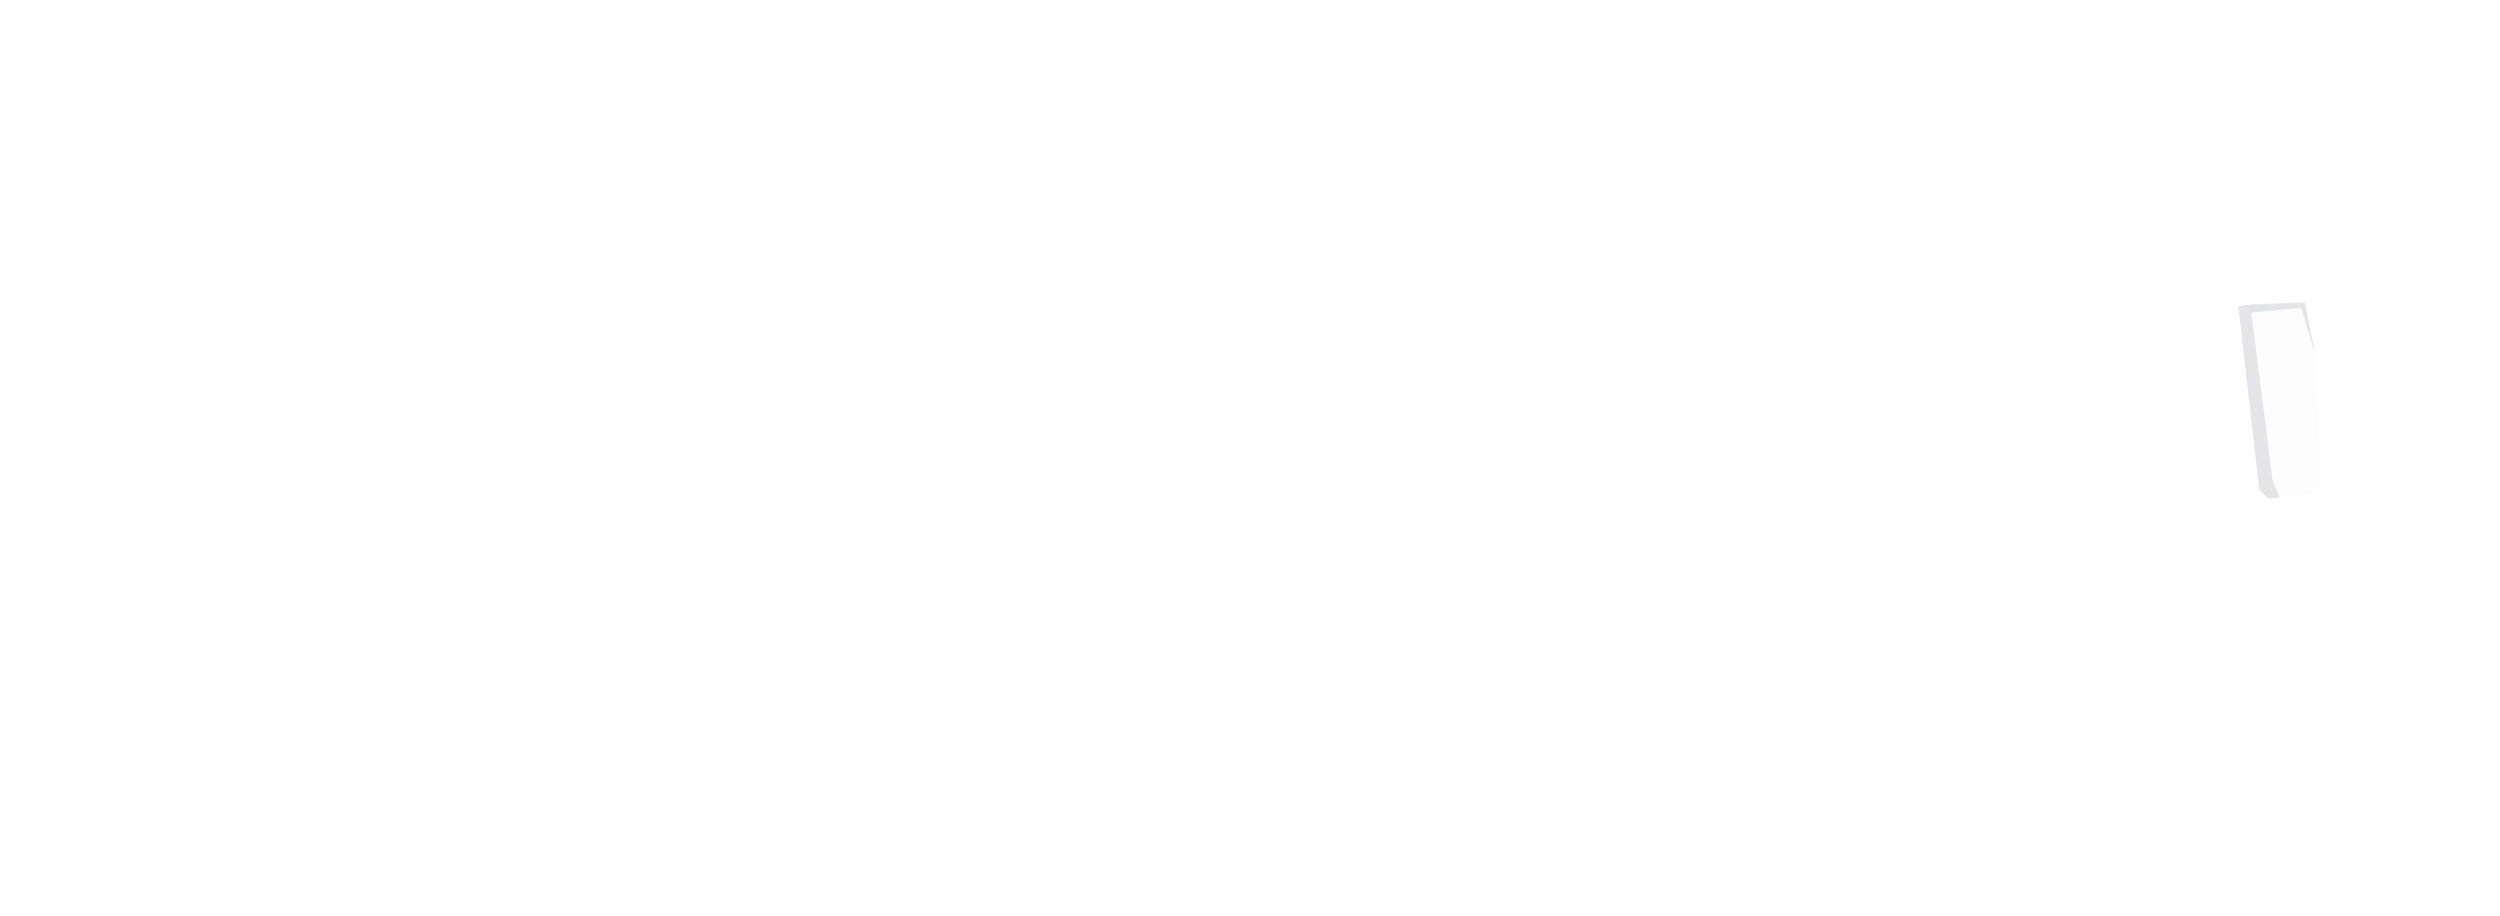
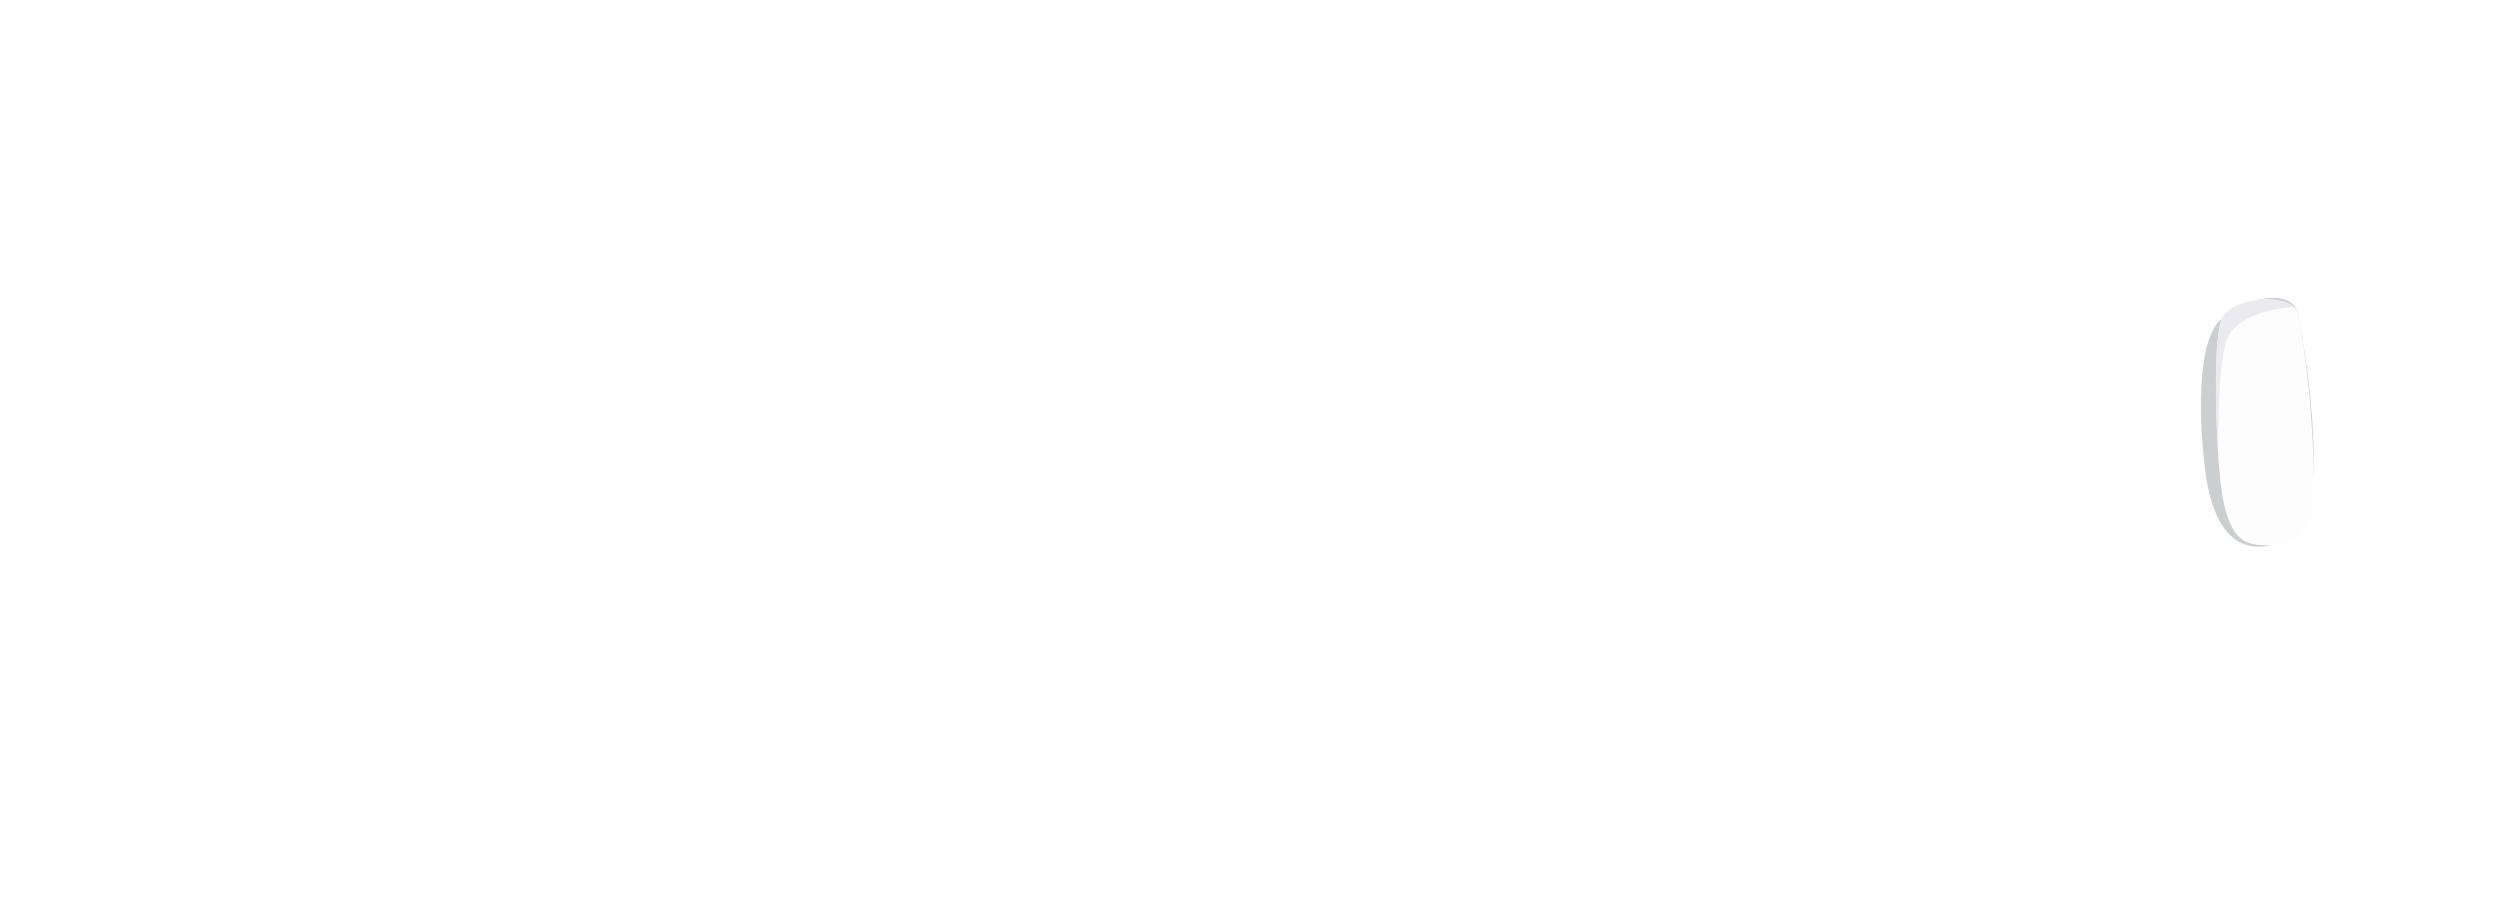
<svg xmlns="http://www.w3.org/2000/svg" width="546" height="200" viewBox="0 0 546 200" fill="none">
-   <path d="M491.275 70.738V66.873L503.357 66.086L505.578 77.256L507.055 107.536L497.801 108.65L496.213 105.027L491.275 70.738Z" fill="#FEFDFD" />
-   <path d="M491.415 66.513L503.389 66.023L505.607 77.279L502.588 67.258L491.671 68.258L491.415 66.513Z" fill="url(#paint0_linear_279_1061)" />
-   <path d="M491.415 66.513L503.389 66.023L505.607 77.279L502.588 67.258L491.671 68.258L491.415 66.513Z" fill="black" fill-opacity="0.05" />
-   <path d="M491.447 66.524L488.854 66.823L493.44 107.039L495.423 108.895L497.936 108.677L496.366 105.126L491.447 66.524Z" fill="url(#paint1_linear_279_1061)" />
-   <path d="M491.447 66.524L488.854 66.823L493.44 107.039L495.423 108.895L497.936 108.677L496.366 105.126L491.447 66.524Z" fill="black" fill-opacity="0.05" />
-   <defs>
-     <linearGradient id="paint0_linear_279_1061" x1="489.396" y1="64.041" x2="496.192" y2="64.041" gradientUnits="userSpaceOnUse">
-       <stop stop-color="#EAECF5" />
-       <stop offset="1" stop-color="#F0F0F2" />
-     </linearGradient>
-     <linearGradient id="paint1_linear_279_1061" x1="485.088" y1="75.535" x2="488.312" y2="75.535" gradientUnits="userSpaceOnUse">
-       <stop stop-color="#EAECF5" />
-       <stop offset="1" stop-color="#F0F0F2" />
-     </linearGradient>
-   </defs>
+   <path d="M504.843 106.436C505.957 102.707 505.25 85.418 501.89 68.571C500.904 63.624 492.577 63.776 485.233 69.617C480.37 73.485 479.838 88.186 481.58 102.435C483.591 118.892 490.975 120.99 497.642 118.57C501.655 117.114 503.415 111.22 504.8 106.58L504.843 106.436Z" fill="#CBCFD0" />
+   <path d="M504.838 112.687C505.952 108.958 505.251 85.419 501.891 68.572C500.905 63.624 487.16 64.762 485.234 69.618C483.049 75.129 484.101 99.929 485.211 107.21C486.976 118.79 490.796 118.944 495.126 119.119L495.205 119.123C499.568 119.3 503.446 117.348 504.838 112.687Z" fill="#FDFDFD" />
+   <path d="M485.231 69.617C486.929 65.335 497.821 63.945 501.045 67.071C494.766 67.368 488.082 69.793 486.486 73.819C484.902 77.812 484.384 88.147 484.455 99.334C483.778 89.022 483.576 73.79 485.231 69.617Z" fill="#EAEAEF" />
</svg>
